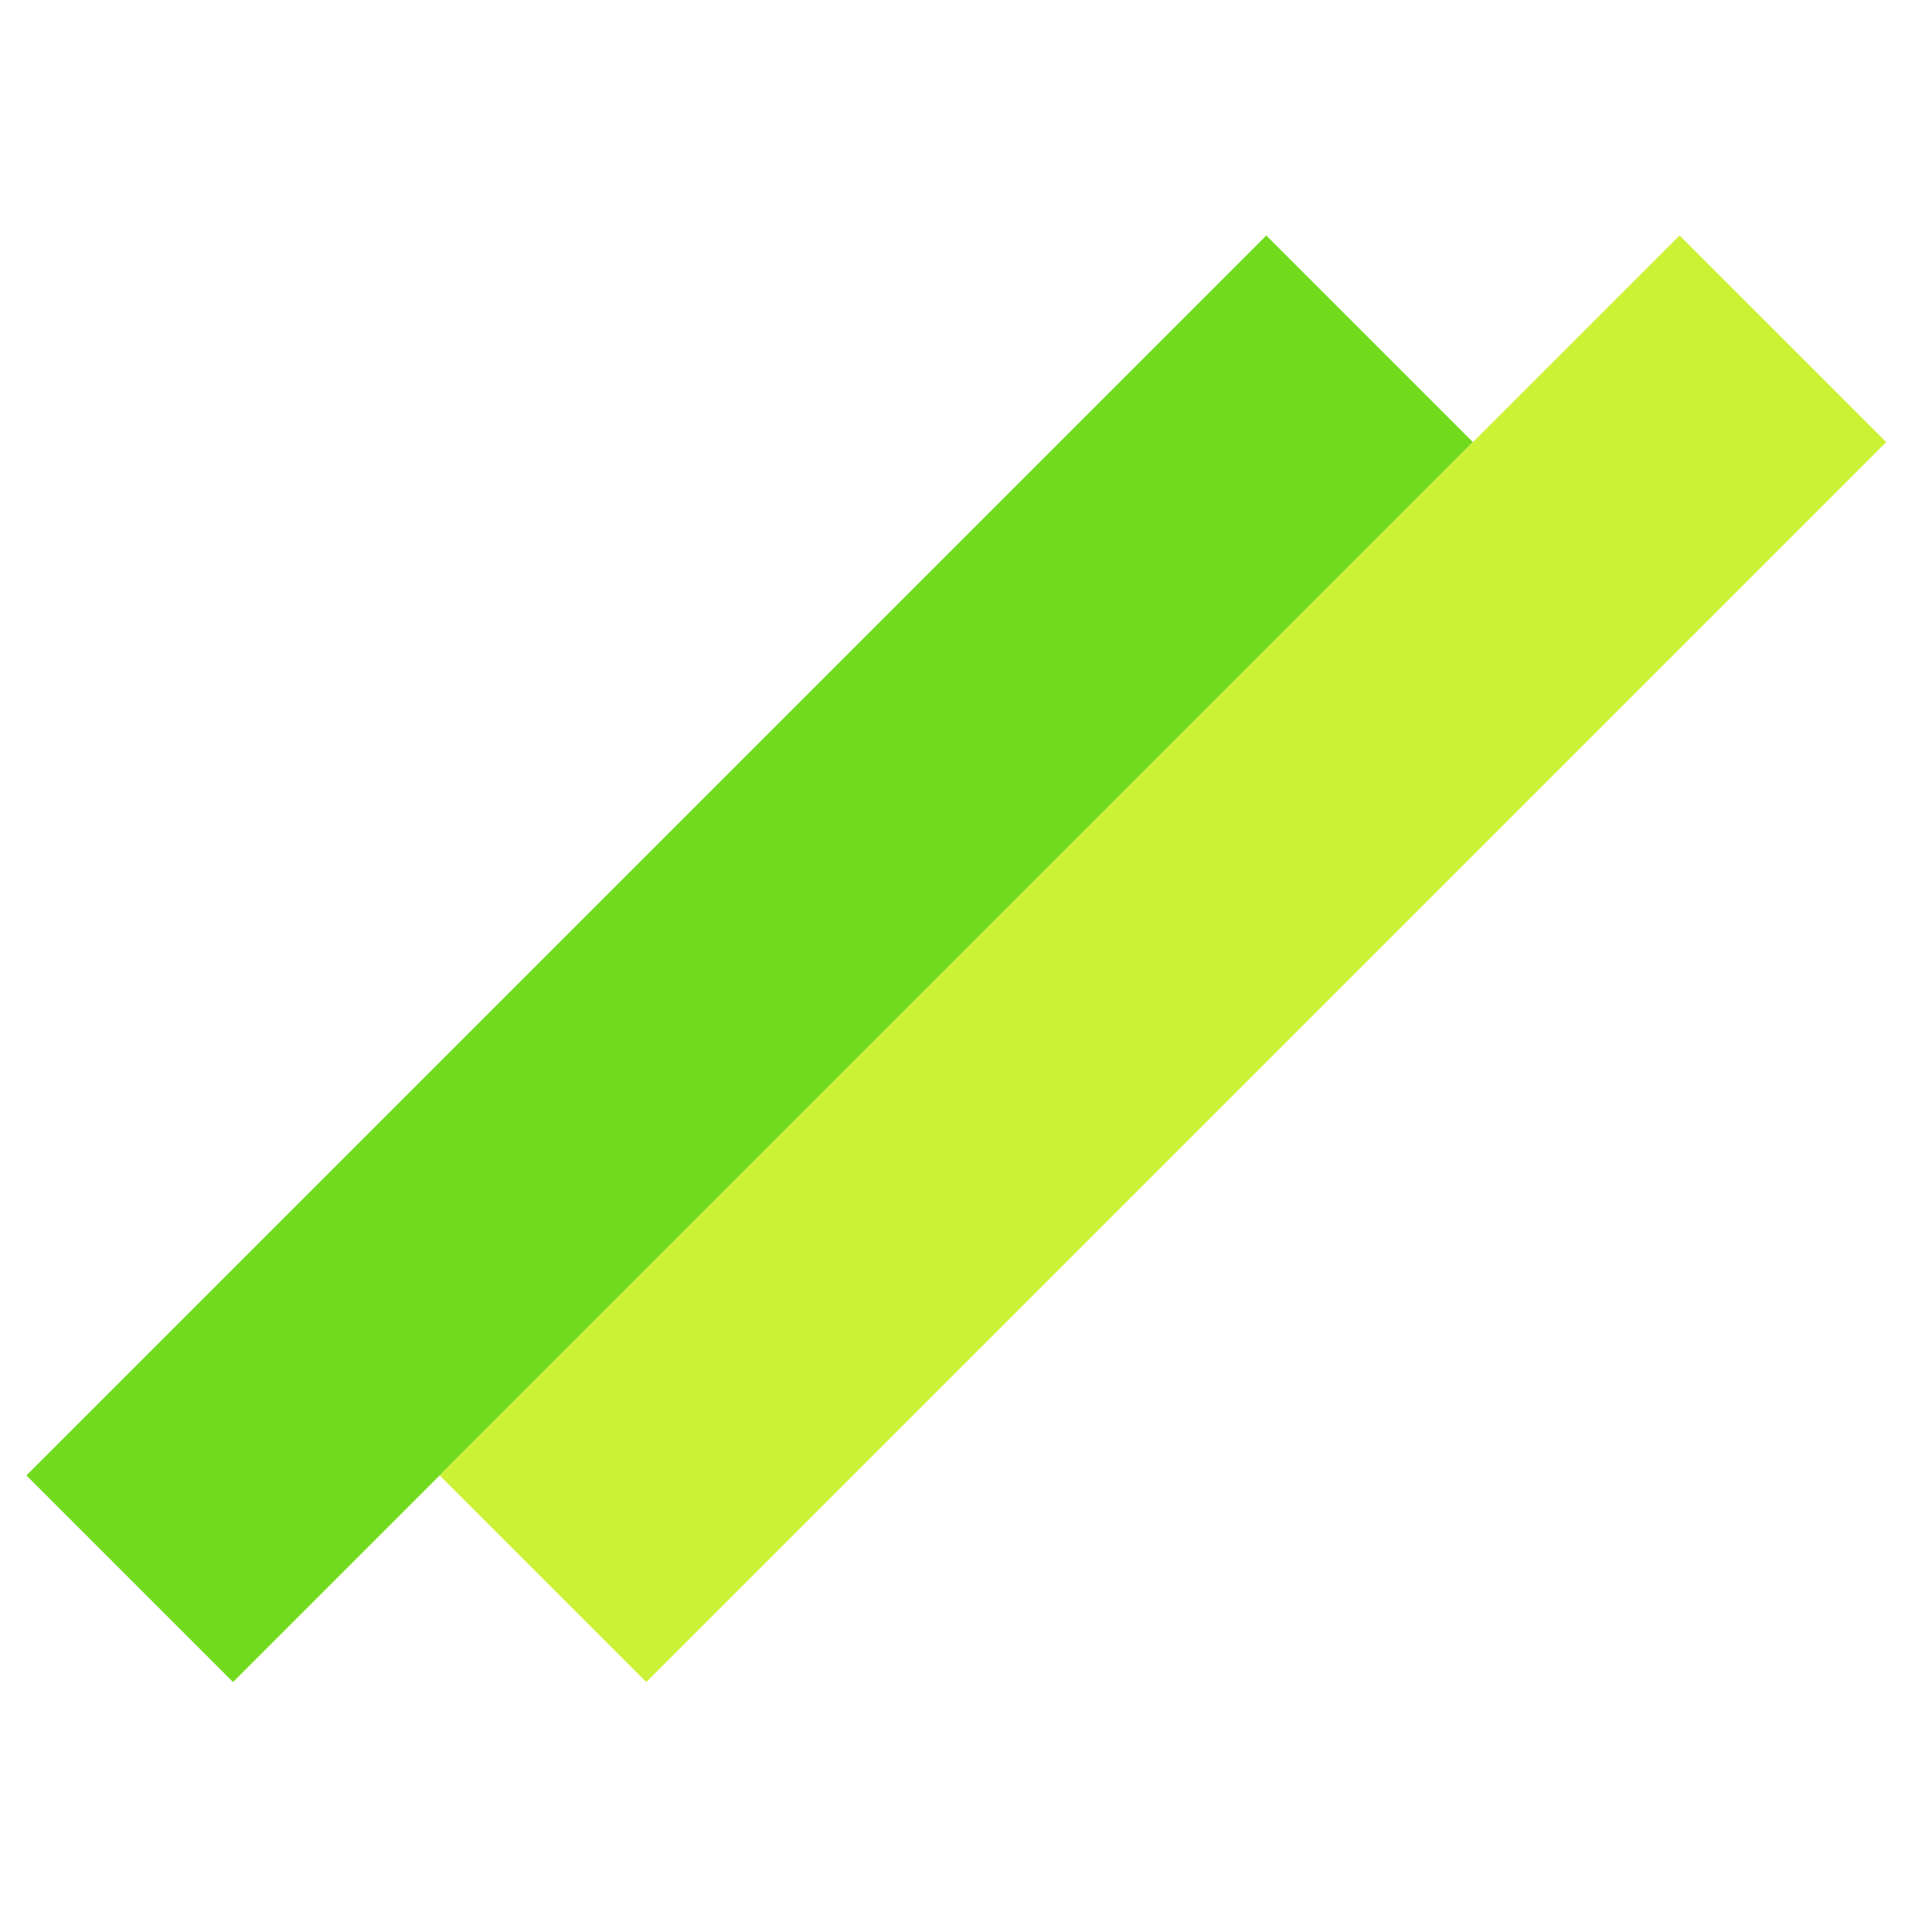
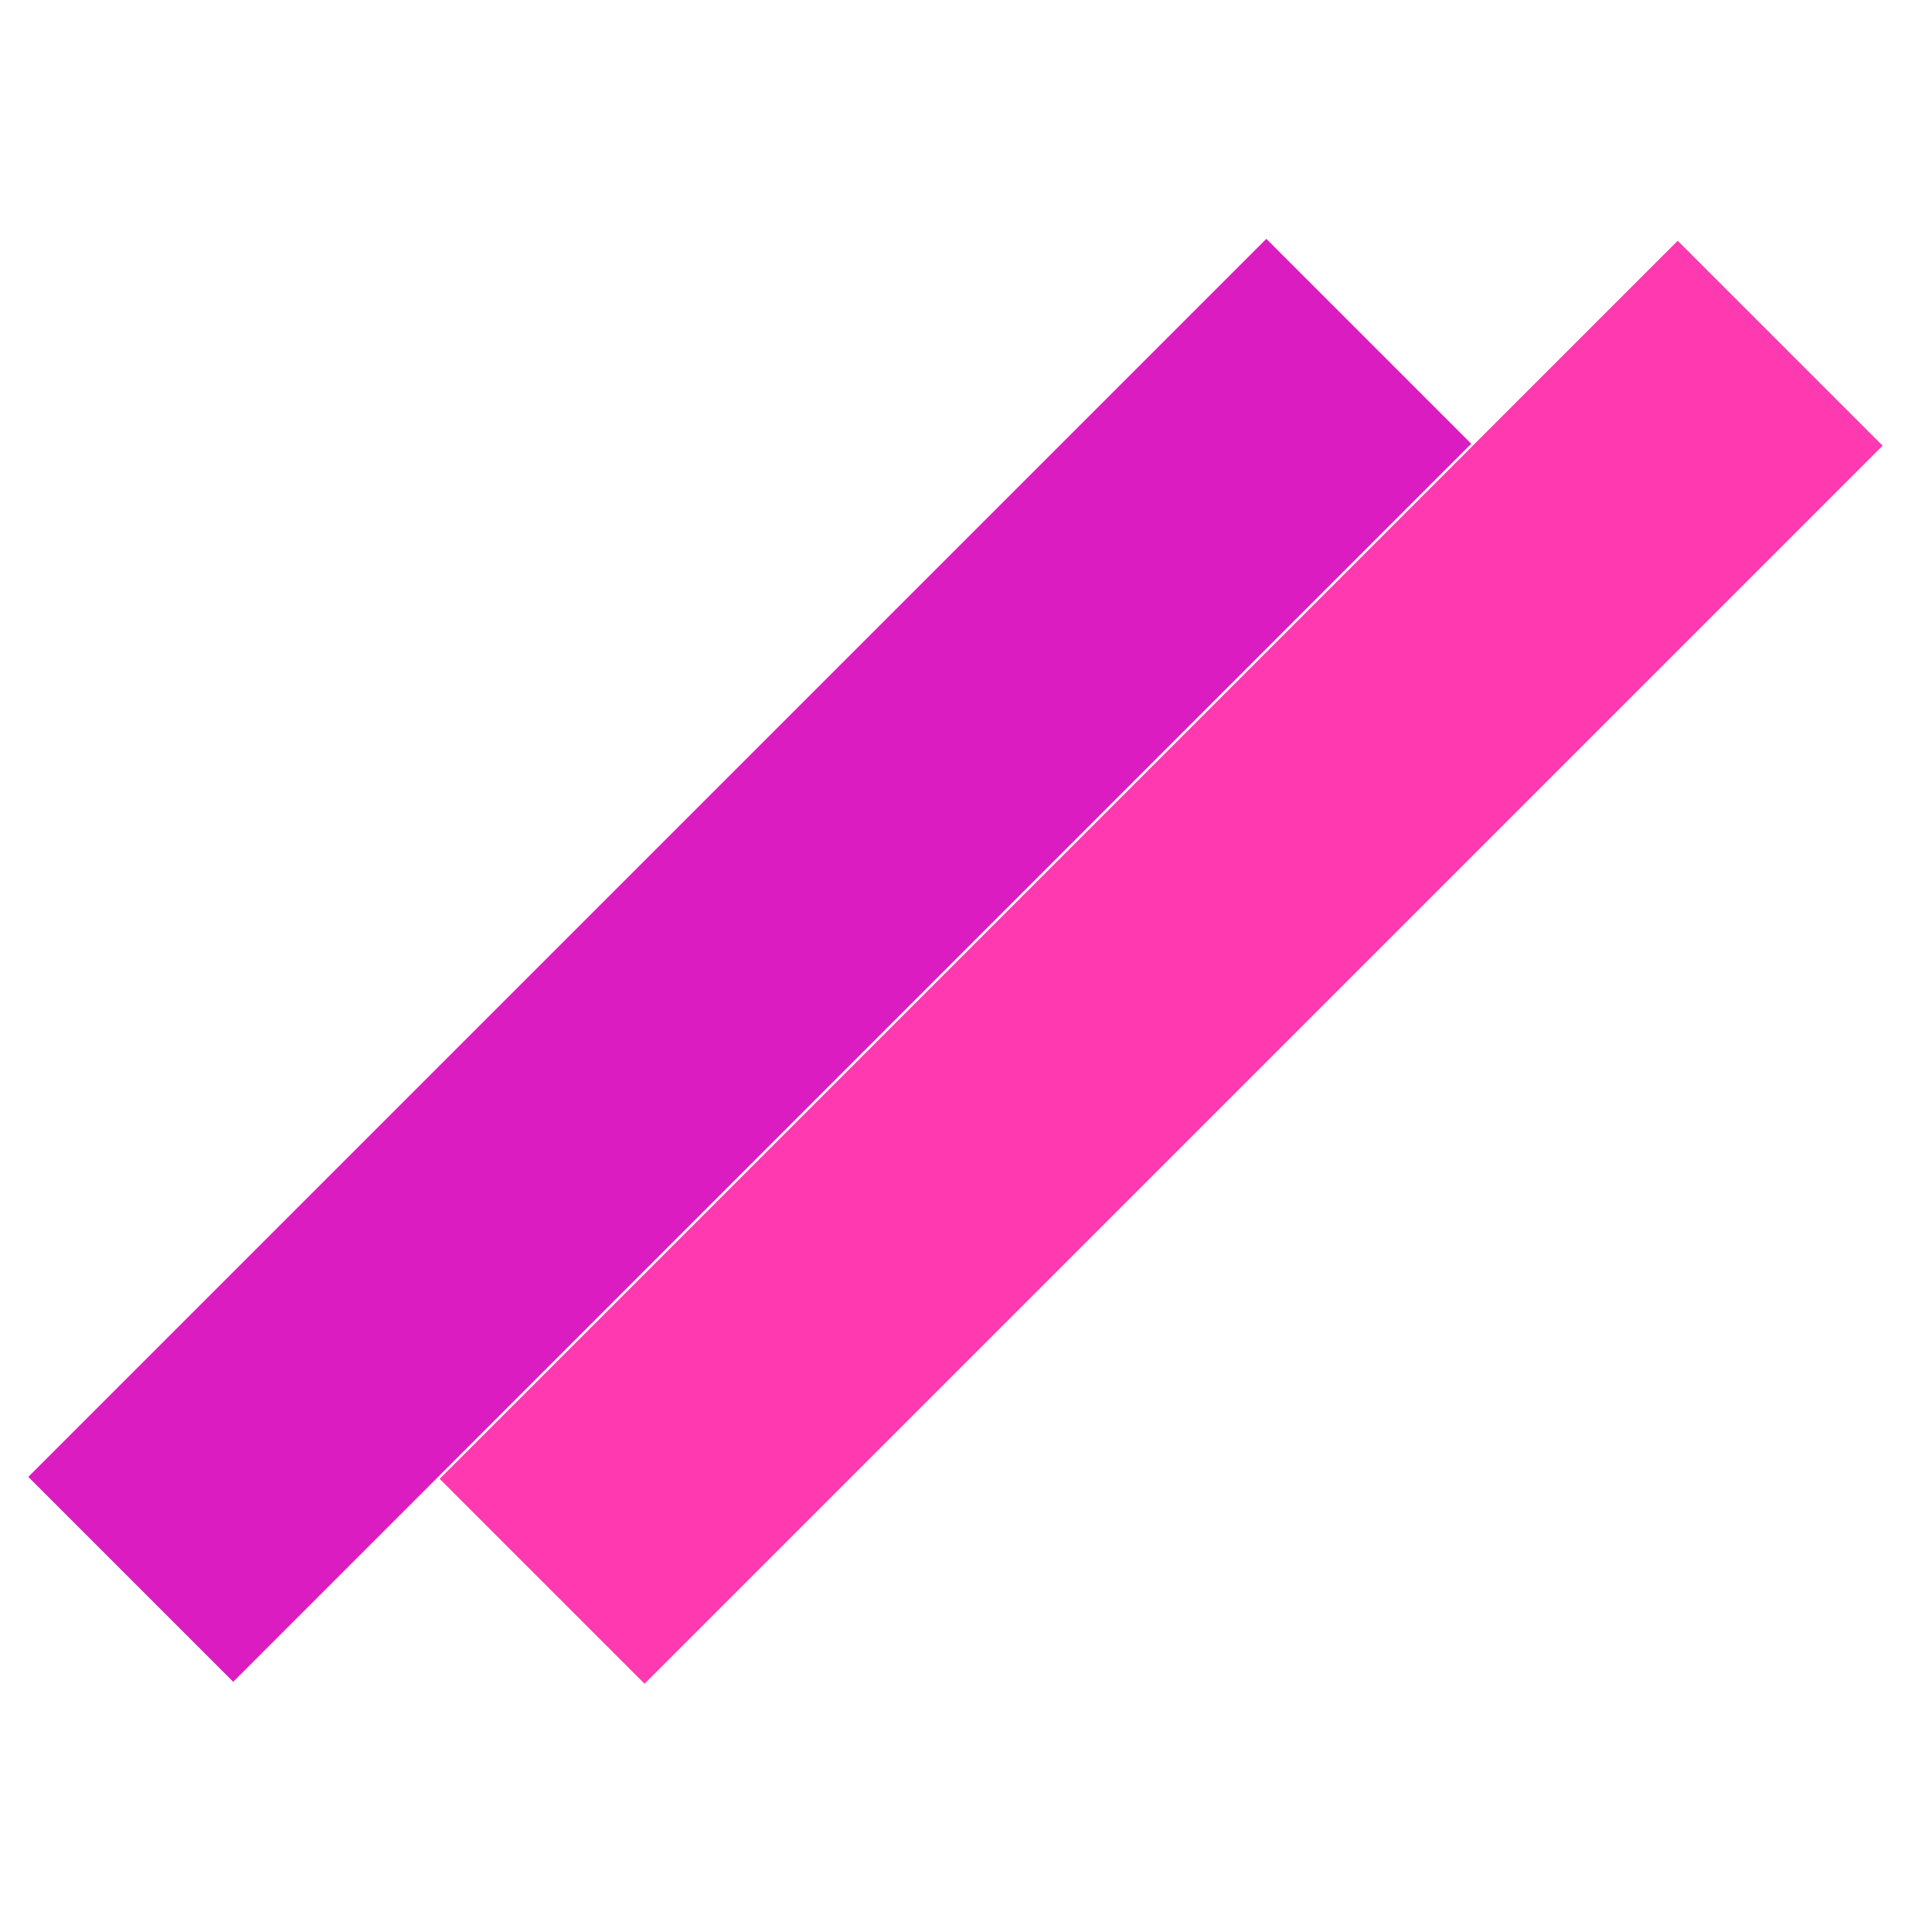
- <svg xmlns="http://www.w3.org/2000/svg" width="32" height="32" viewBox="0 0 32 32" fill="none">
-   <rect x="0.437" y="24.437" width="29.043" height="4.84" transform="rotate(-45 0.437195 24.4372)" fill="#70DA1C" />
-   <rect x="7.283" y="24.437" width="29.043" height="4.84" transform="rotate(-45 7.28259 24.4371)" fill="#CCF235" />
+ <svg xmlns="http://www.w3.org/2000/svg" version="1.1" id="Camada_1" x="0px" y="0px" viewBox="0 0 32 32" style="enable-background:new 0 0 32 32;" xml:space="preserve">
+   <style type="text/css">
+ 	.st0{fill:#DA1CC1;}
+ 	.st1{fill:#FF39B0;}
+ </style>
+   <rect x="-2.1" y="13.5" transform="matrix(0.7071 -0.7071 0.7071 0.7071 -7.5924 13.4312)" class="st0" width="29" height="4.8" />
+   <rect x="4.7" y="13.5" transform="matrix(0.7071 -0.7071 0.7071 0.7071 -5.5873 18.2716)" class="st1" width="29" height="4.8" />
</svg>
